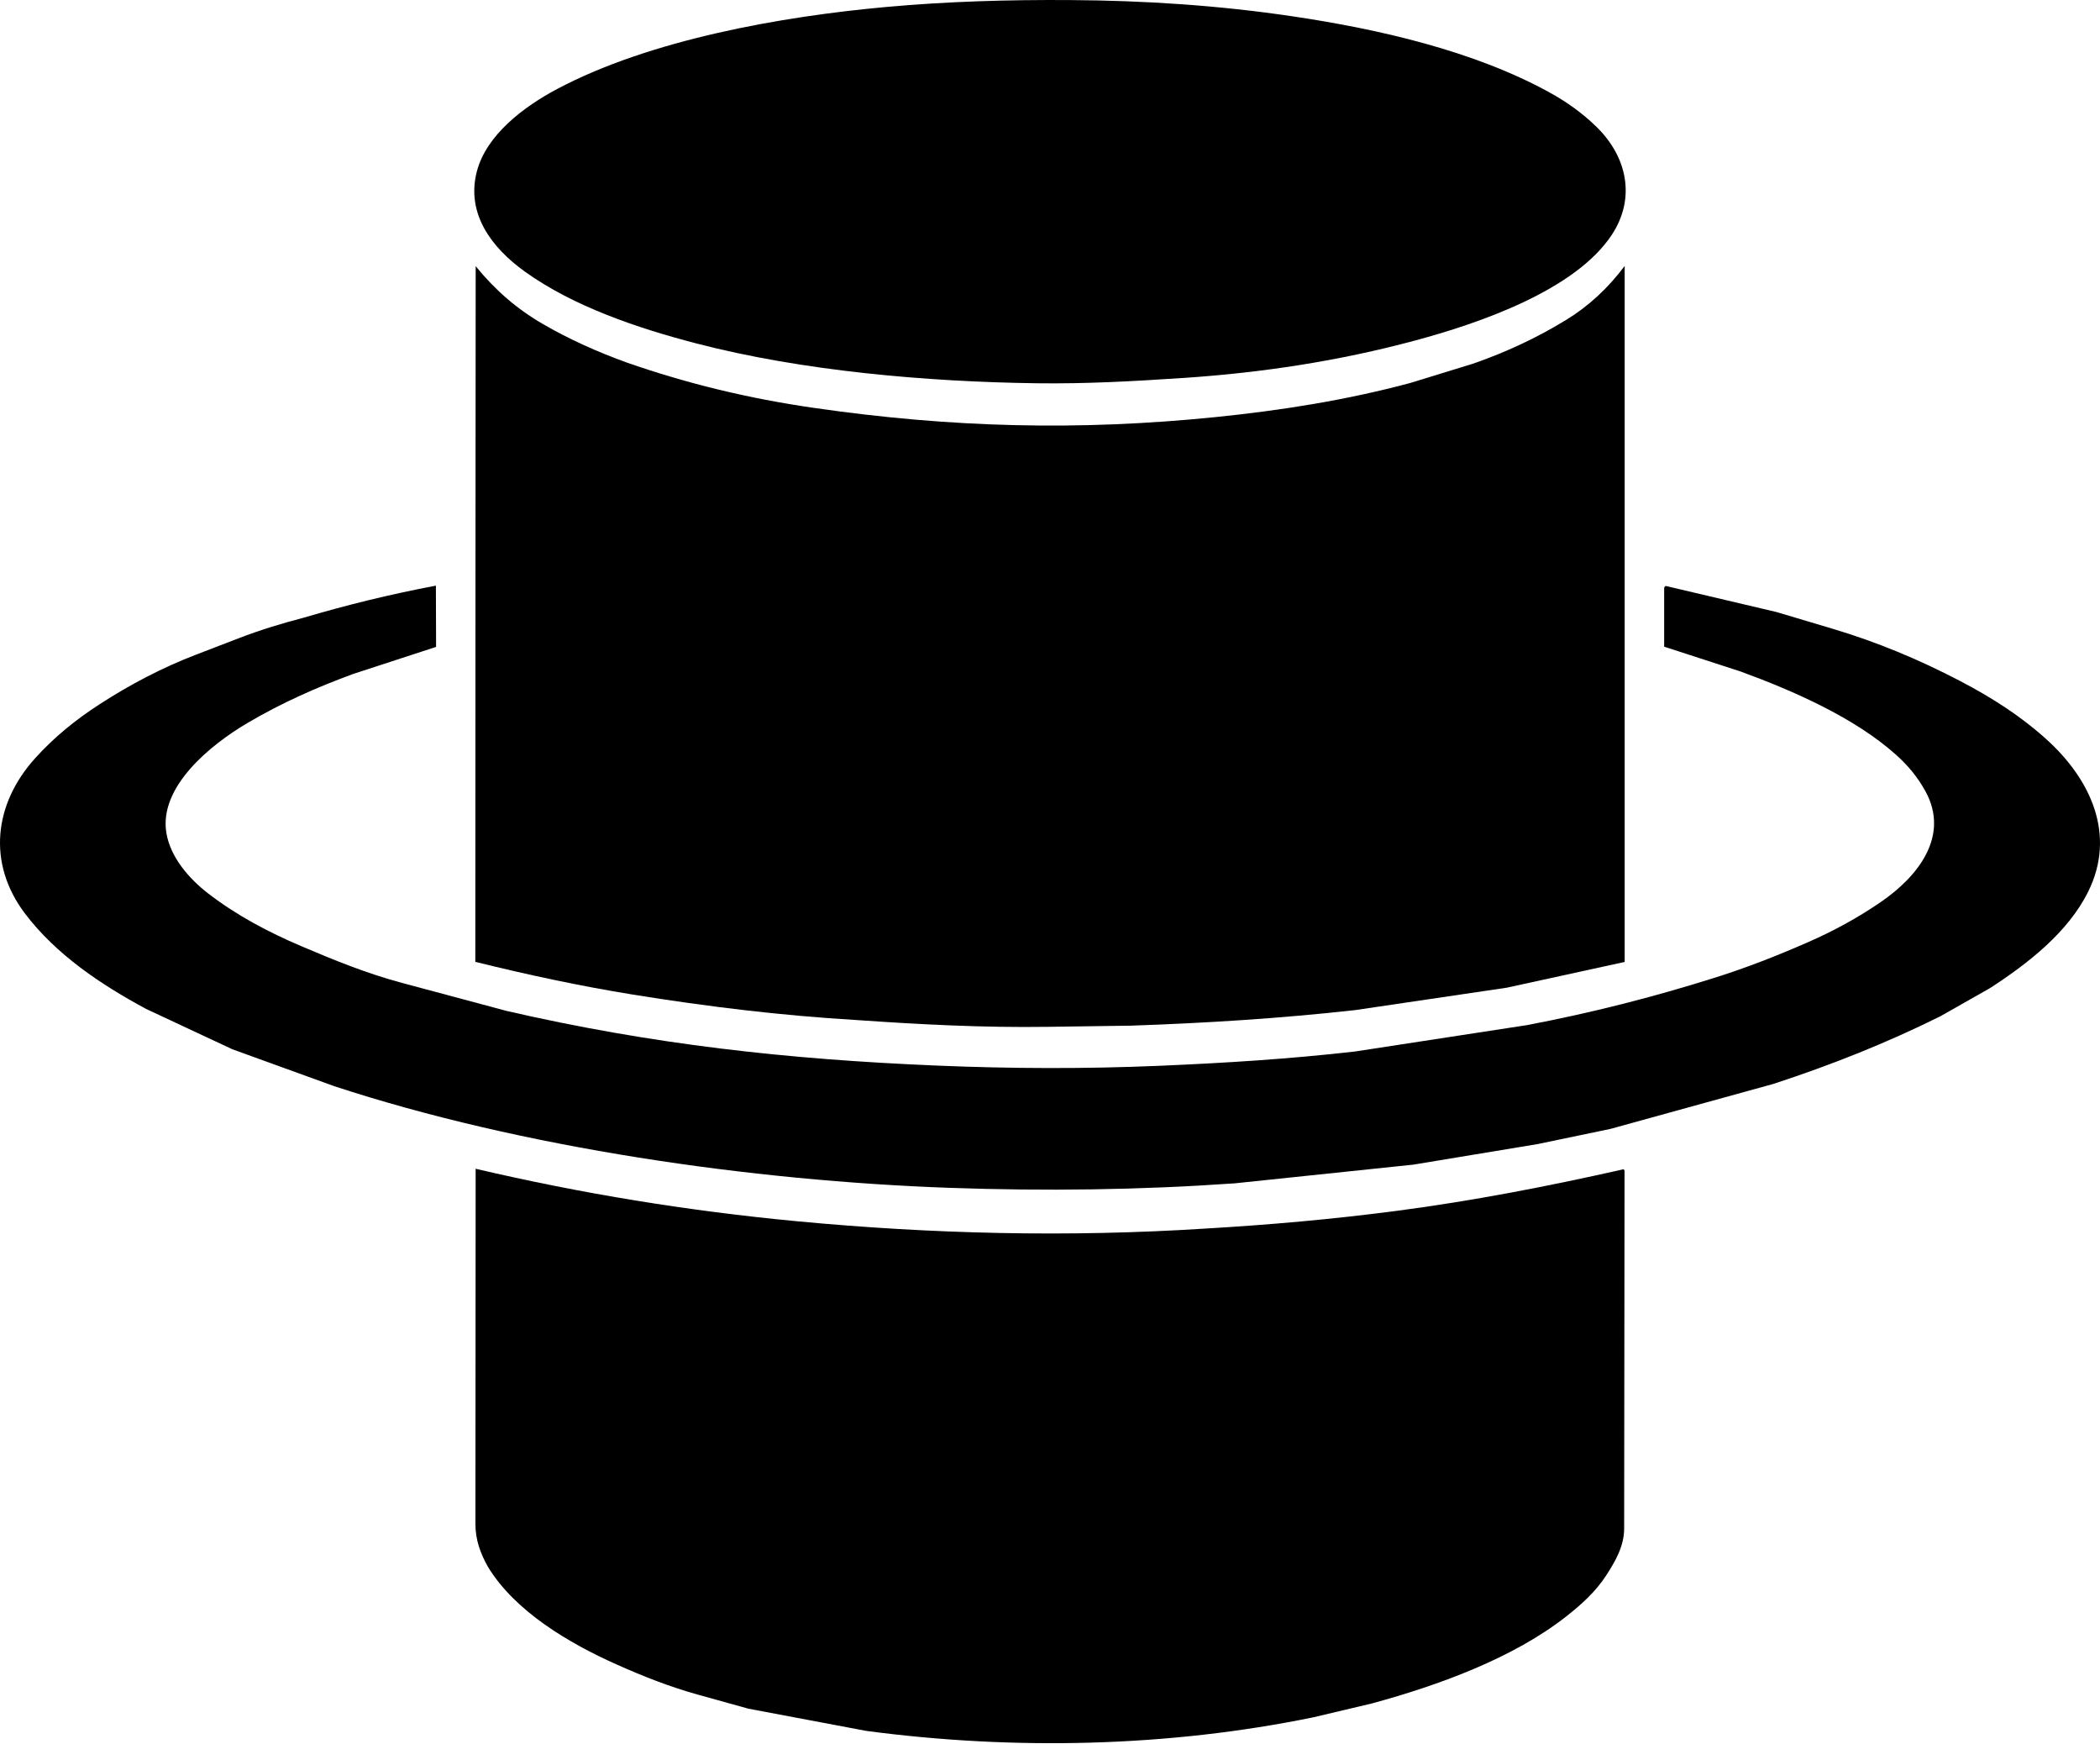
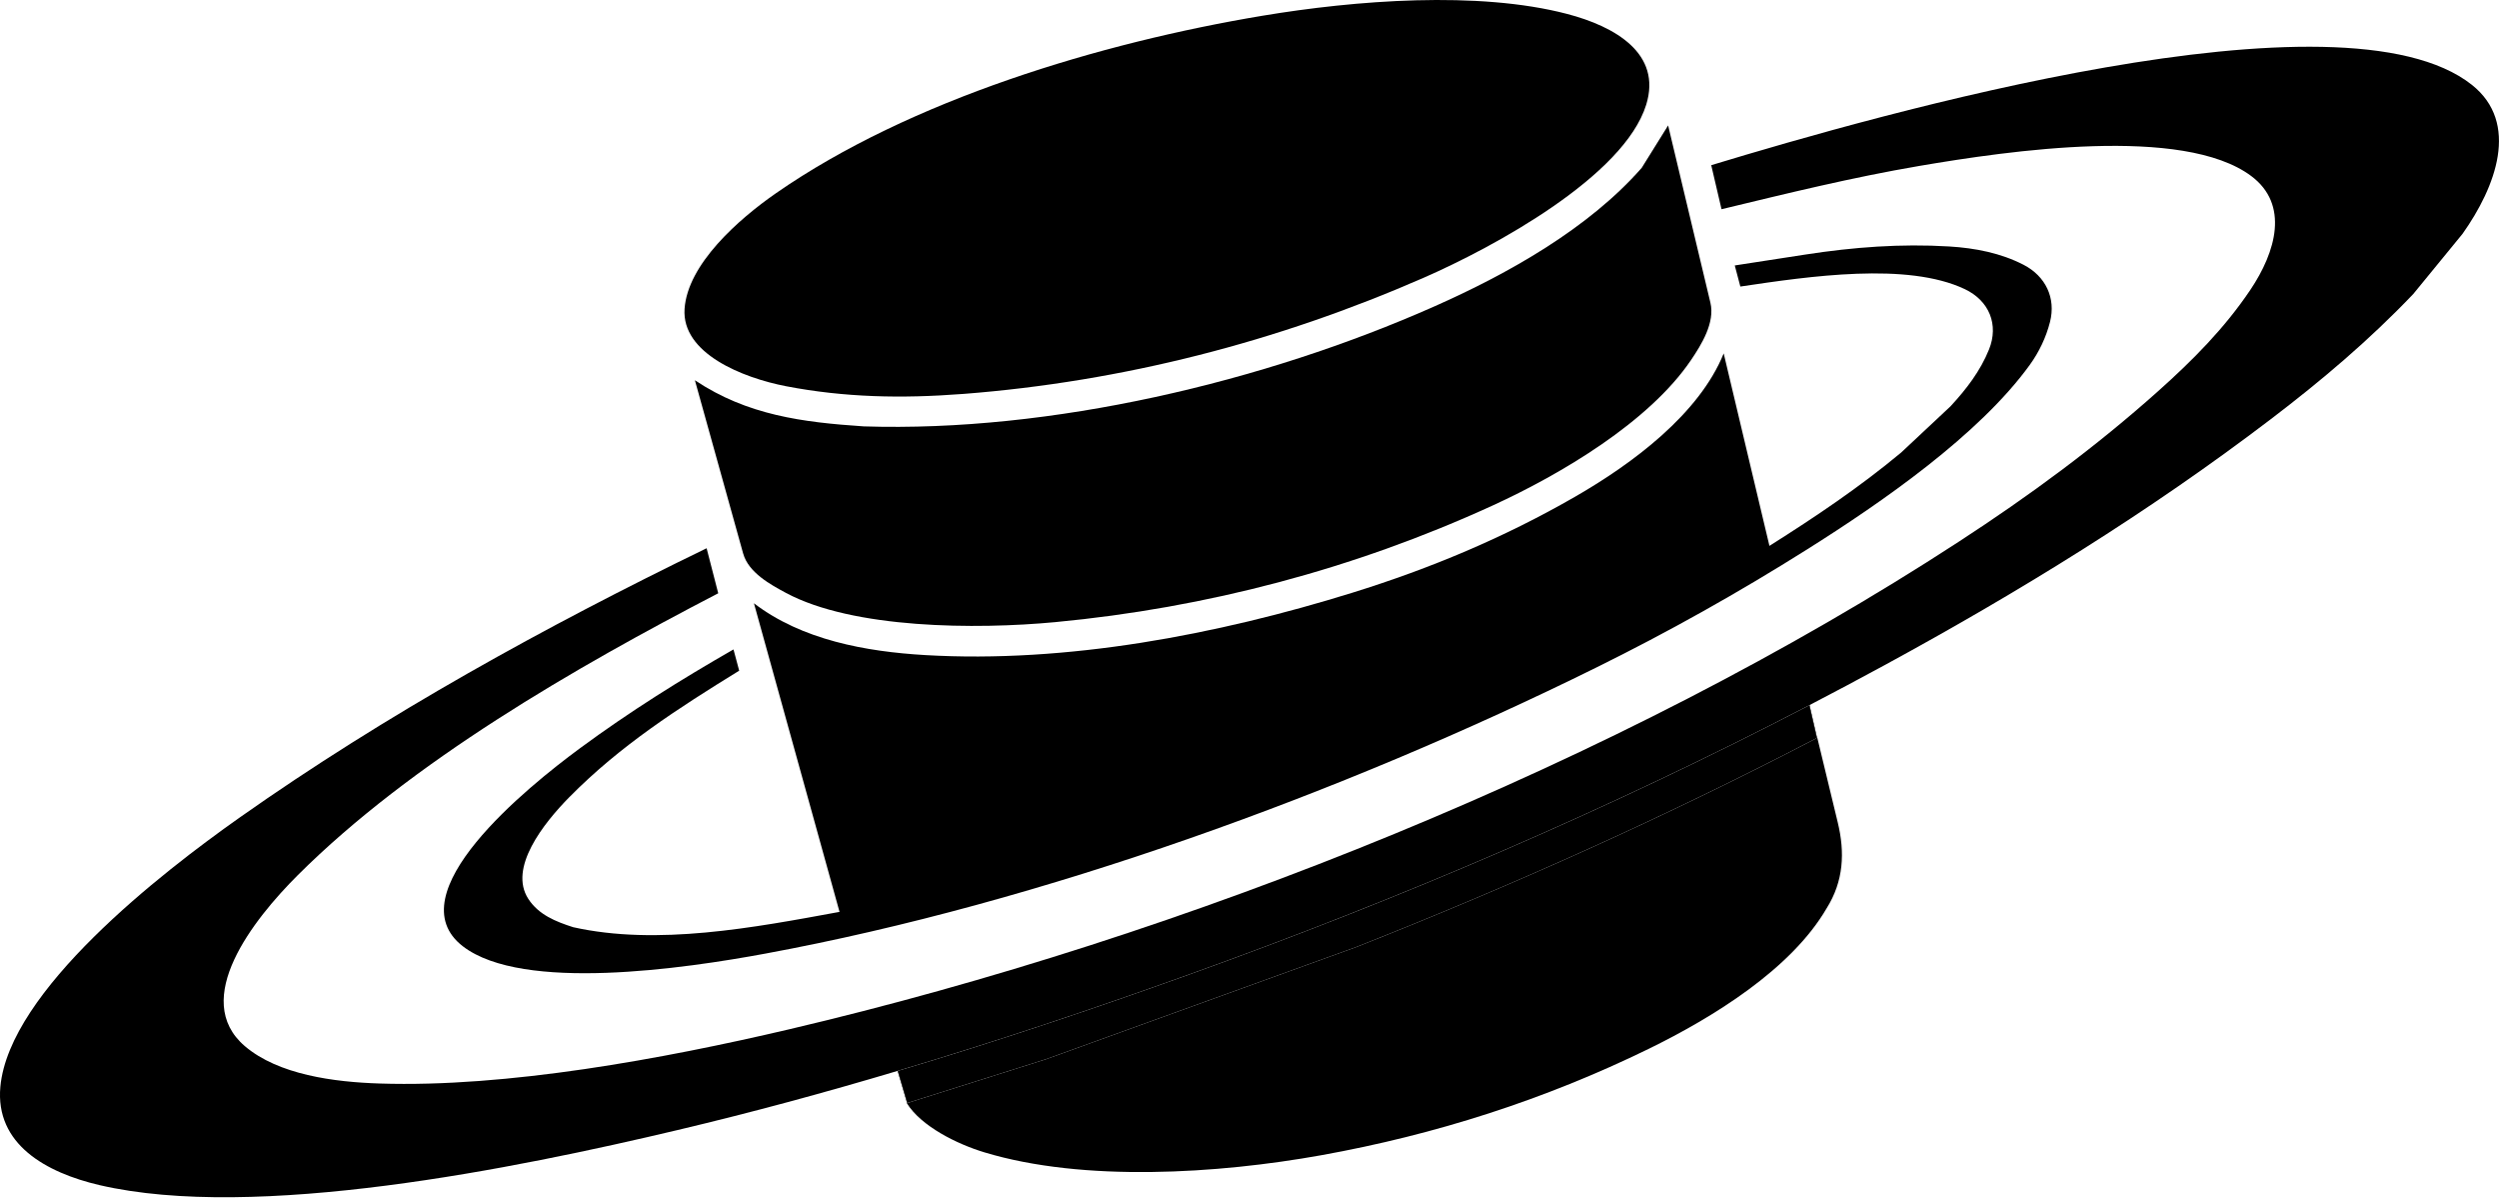
- <svg xmlns="http://www.w3.org/2000/svg" id="Layer_1" viewBox="0 0 1188.34 986.34">
-   <path d="M919.37,150.5v393.79s-66.78,14.58-66.78,14.58l-85.69,12.66c-42.4,4.73-84.33,7.34-126.84,8.81l-47.39.67c-36.23.51-71.77-1.32-108.04-3.85-42.67-2.54-84.44-7.59-126.61-14.42-30.05-4.87-59.36-11.15-89.05-18.51l.1-230.66.11-162.97c10.98,13.52,23.19,24.13,37.98,32.71s30.57,15.68,47.17,21.7c34.64,12.15,69.88,20.55,106.32,25.8,77.42,11.16,149.31,13.09,227.18,5.19,37.42-3.8,74.05-9.6,110.26-19.32l35.87-11.03c18.3-6.43,35.4-14.33,51.95-24.43,13.12-8,23.86-17.99,33.45-30.73Z" />
-   <path d="M863.37,216.18c12.61-5.39,23.76-11.22,35.1-18.73l.1,310.04-.52,20.67c-60.19,14.25-121.4,22.85-183.27,27.37-64.82,4.73-129.68,6.13-194.55,2.71-78.34-3.53-153.69-12.29-230.36-30.24l.08-330.83c31.36,19.38,67.05,31.87,102.73,41.12,53.58,14.04,107.5,19.5,162.91,22.25,27.75,1.38,54.64,1,82.34-.29,58.6-2.73,116.74-9.39,173.19-25.73,18.15-4.6,34.81-10.89,52.25-18.34Z" />
-   <path d="M776.57,963.79l-33.25,7.88c-82.42,16.92-169.72,18.8-253.15,7.71l-66.68-12.57-28.57-7.94c-16-4.45-30.95-10.36-46.13-17.14-26.81-11.96-57.46-30.02-72.72-55.26-4.34-7.75-7.05-15.31-7.04-24.31l.13-200.85c60.07,14.09,120.44,23.89,181.81,29.7,76.88,7.28,153.77,9.07,230.73,4.17,36.44-2.12,72.42-5.3,108.59-10.04,43.06-5.65,85.11-13.79,127.35-23.3.89-.43,1.65-.21,1.65.88l-.22,202.2c-.01,9.92-5.03,18.57-10.11,26.41-5.98,9.23-13.8,16.29-22.4,23.08-30.11,23.77-72.54,39.19-110,49.37Z" />
-   <path d="M898.36,866.05c-4.49,18.86-26.58,35.08-43.1,44.55-10.92,6.27-21.6,11.57-33.37,16.26-66.03,26.31-140.93,36.67-211.79,38.81l-36.03-.09c-51.27-1.69-101.76-7.96-151.51-20.54l-42.61-13.16c-26.21-8.1-61.79-27.03-80.06-47.97-4.41-5.05-9.74-11.97-9.76-19.1l-.37-177.41,17.41,3.41,87.26,14.52,68.8,7.74c80.8,7.15,160.71,7.53,241.78,1.68l109.59-12.04,68.81-12.32,15.06-3.03-.12,178.68Z" />
-   <path d="M669.63,213.85c-28.3,1.89-55.14,3.38-83.04,3.01-62.08-.83-132.7-6.95-192.63-22.56-32.99-8.59-69.41-20.82-97.01-40.66-18.83-13.54-33.25-32.75-27.15-56.48,5.36-20.86,26.68-36.83,45.45-46.79,52.66-27.93,126.62-41.01,186.19-46.42C536.14.81,570.28-.18,605.24.03c42.58.26,84.49,3,126.56,9.26,48.35,7.2,102.29,19.47,145.01,43,9.84,5.42,18.63,11.69,26.6,19.48,17.48,17.06,22.29,40.44,8.66,61.11-20.72,31.43-75.04,50.03-111.14,59.75-42.92,11.56-86.39,18.23-131.31,21.23Z" />
-   <path d="M491.74,190.58c-52.3-5.87-111.04-17.15-158.16-39.14-11.55-5.39-22-11.81-31.46-20.14-10.96-9.65-16.74-23.19-9.19-35.78,7.7-12.84,23.5-22.92,37.18-29.59,36.67-17.88,77.01-27.33,117.28-34.24,28.32-4.86,56.06-7.74,84.88-9.42,72.81-4.26,145.08-1.8,216.95,10.85,29.2,5.14,57.46,11.93,85.11,22.37,20.45,7.72,47.96,20.1,59.98,37.71,6.15,9.01,6.06,19.9-.03,28.84-10.88,15.96-35.89,28.52-54.3,35.9-52.52,21.06-116.96,31.28-173.56,35.6-58.27,4.45-116.19,3.59-174.67-2.97Z" />
-   <path d="M1004.86,346.18l31.93,9.51c25.11,7.48,48.97,17.41,72.19,29.53,17.77,9.27,34.14,19.65,48.95,33.01,25.31,22.83,39.65,54.18,23.71,86.32-11.39,22.98-34.11,40.67-55.53,54.54l-28.17,15.98c-30.66,15.23-61.93,27.62-94.58,38.28l-92.09,25.42-41.17,8.58-70.25,11.62-101.16,10.59c-53.65,3.77-107.2,4.45-161.02,2.56-112.01-3.94-242.15-22.61-348.52-57.53l-57.66-20.89-48.79-22.81c-25.54-13.74-51.01-30.78-68.55-53.97-21.48-28.39-17.64-61.96,5.66-87.81,10.91-12.1,23.06-21.92,36.75-30.76,17.39-11.24,35.29-20.59,54.58-28.01l23.93-9.2c12.09-4.65,23.86-8.26,36.54-11.57,24.7-7.28,49.16-13.31,75.05-18.19l.11,34.65-46.88,15.3c-20.86,7.65-40.59,16.42-59.71,27.67-21.28,12.52-50.36,36.26-46.03,62.31,2.28,13.7,12.73,25.82,23.67,34.24,16.24,12.5,33.89,21.81,52.75,29.85,18.88,8.05,37.19,15.47,57.02,20.78l59.12,15.84c82.57,18.97,158.75,27.38,243.39,30.91,42.29,1.77,84.08,1.91,126.24.11,37.11-1.58,73.58-3.86,110.54-8.09l97.17-14.91c36.3-6.89,71.44-15.83,106.61-26.92,17.94-5.66,34.74-12.27,51.89-19.76,14.79-6.45,28.46-13.86,41.73-22.96,21.37-14.64,38.97-37.46,25.41-62.44-4.4-8.11-9.99-14.84-16.91-21.01-23.53-21-58.08-36.12-87.87-47.02l-43.2-14.03v-33.06c0-.62.39-1.07.96-1.28l62.15,14.63Z" />
-   <path d="M1097.54,422.22c-18.79-22-43.11-34.04-69.17-47.34,30.77,8.53,60.08,21.29,87.54,37.83,10.94,6.58,20.43,14.17,29.54,22.84,15.57,14.82,28.01,35.14,19.11,56.07-3.66,8.63-8.89,16.19-15.57,22.94-12.37,12.51-26.08,22.73-41.44,31.52-21.72,12.43-44.15,22.5-67.54,31.64-40.01,15.63-80.51,28.32-122.37,37.94l-62.54,13.15-45.48,7.75c-51.16,8.72-102.86,12.14-154.9,14.32-63.74,2.66-127.07,1.31-190.47-4.38l-77.37-8.75c-43.3-6.33-85.84-14.63-128.32-25.09-38.51-9.48-75.91-21.57-112.77-35.87-17.14-6.65-33.03-14.03-49.24-22.41-23.56-12.18-42.33-23.79-60.43-43.55-11.61-12.67-19.11-29.68-13.15-46.28,3.22-8.97,8.08-16.89,14.69-23.85,11.66-12.26,24.76-22.23,39.52-30.69,26.62-15.26,54.51-26.82,84.03-35.82,1.21-.61,1.57.91.15.87-17.71,7.66-34.15,16.88-49.62,28.16-16.77,12.24-31.76,28.78-37.08,49-4.14,15.75-1.4,31.9,7.8,45.3,9.98,14.54,23,26.33,38.21,35.5,22.34,13.48,45.79,23.94,70.4,32.85,26.66,9.65,53.04,17.81,80.64,23.98l42.89,9.59,63.54,10.78c31.92,4.57,63.21,8.04,95.48,10.31l98.47,4.69c38.1.6,75.47-.65,113.45-2.81,38.69-2.2,76.64-5.62,115.01-10.83l70.65-11.77,41-8.78c26.99-5.78,52.68-13.9,78.84-22.96,22.57-7.81,44-16.73,64.93-28.1,19.74-10.72,39.68-25.17,51.29-44.4,14.92-24.71,8.41-52.1-9.73-73.34Z" />
+ <svg xmlns="http://www.w3.org/2000/svg" id="Layer_1" viewBox="0 0 1243.5 595.52">
+   <defs>
+     <style>.cls-1{fill:none;stroke:#000;stroke-miterlimit:10;stroke-width:.25px;}</style>
+   </defs>
+   <path d="M283.44,396.35c-13.12,13.31-30.5,35.4-20.56,50.74,5.1,7.87,13.58,11.3,22.34,14.1,41.79,9.33,89.72.26,132.53-7.62l-42.59-153.5c23.88,18.27,55.72,24.04,85.17,25.77,70.37,4.12,145.21-10.08,212.62-31.02,38.89-12.08,75.5-27.43,110.69-47.68,28.97-16.66,61.9-41.3,74.07-71.35l22.76,95.73c22.94-14.48,44.83-29.18,65.51-46.4l24.61-23.04c7.89-8.53,14.83-17.56,19.13-28.23,4.99-12.35.12-24.27-12.03-30.03-28.63-13.58-77.33-6.4-111.69-1.29l-2.78-10.49,35.13-5.42c23.88-3.69,47.47-5.48,71.51-4.03,13.1.79,25.79,3.31,37.06,9.12,10.95,5.65,16.19,16.5,13.16,28.42-1.94,7.62-5.41,14.94-10.09,21.4-25.21,34.83-73.6,68.35-110.82,91.77-34.13,21.48-68.82,40.94-105.17,58.89-125.91,62.21-275.14,116.63-413.19,142.14-40.37,7.46-120.68,19.23-150.43-3.6-33.92-26.03,31.99-79.24,58.32-98.62,24.63-18.14,49.75-33.86,76.28-49.08l2.84,10.57c-30.33,18.7-59.23,37.25-84.36,62.75Z" />
+   <path d="M479.12,195.95c-30.55,2.36-59,1.73-87.96-3.84-21.6-4.16-52.03-16.32-50.52-38.47,1.51-22.21,26.77-44.53,45.46-57.51,66.93-46.5,161.68-74.87,242.07-88.29,46.15-7.7,107.36-12.5,151.64-.9,23.85,6.24,47.24,19.68,39.33,45.17-10.99,35.45-75.33,70.58-110.76,86.07-72.56,31.72-149.46,51.61-229.26,57.78Z" />
+   <path d="M369.79,275.32l-24.01-86.18c26.05,17.39,53.6,20.91,84.04,22.94,93.09,2.99,199.02-22.02,283.88-59.65,36.91-16.36,76.74-38.77,103.22-68.94l13.14-21.09,21.04,88.18c2.35,9.85-4.42,20.8-9.73,28.63-20.81,30.65-64.45,56.58-98.74,72.28-68.69,31.45-142.18,50.85-217.57,57.96-39.41,3.72-100.56,3.36-133.93-14.52-7.71-4.13-18.68-10.1-21.33-19.6Z" />
+   <path d="M900.32,350.78c-99.75,51.83-203.02,96.08-308.97,134.05-47.88,17.18-95.98,33.32-144.59,47.8-36.22,10.82-72.7,20.71-109.56,29.45-80.65,19.14-210.29,45.46-287.8,27.37-26.35-6.16-51.91-20.24-49.21-48.97,4.45-47.6,79.73-106.11,119.23-133.95,72.64-51.2,151.84-94.81,232.19-133.83l5.78,22.4c-71.14,36.92-152.62,83.81-209.16,140.15-22.16,22.1-53.58,61.86-26.39,85.1,16.68,14.24,44.39,17.87,67.1,18.59,63.13,2.07,140.94-12.23,203.52-26.91,196.55-46.13,412.75-132.2,582.13-242.52,35.11-22.84,68.16-47.13,99.28-74.93,17.28-15.43,32.99-31.24,45.85-50.32,12.83-19.04,19.5-42.52.46-56.72-33.86-25.26-120.58-12.59-165.13-5-33.52,5.72-65.42,13.58-98.42,21.53l-5.12-21.9c83.37-25.32,314.03-91.11,378.5-39.96,23.93,18.99,11.92,50.74-4.65,74.09l-24.51,29.93c-21.88,22.94-45.64,43.05-71.1,62.42-60.53,46.09-125.19,85.89-192.18,122.31-12.37,6.73-24.78,13.31-37.24,19.8Z" />
+   <path d="M904.07,367.1c.08-.04.14-.08.22-.12l10.15,42c3.65,15.03,3,29.27-5.54,42.86-17.6,30.21-56.48,54.2-88.47,69.84-51.75,25.28-106.17,42.72-163.02,52.94-51.38,9.23-118.22,13.48-167.53-1.43-13.7-4.13-31.54-12.99-38.65-24.47l.24-.08,69.03-21.79,154.5-55.84c78.09-30.84,153.77-64.72,229.06-103.9Z" />
+   <path d="M900.32,350.78l3.75,16.32c-75.29,39.18-150.97,73.06-229.06,103.9l-154.5,55.84-69.03,21.79-4.71-15.99c48.6-14.48,96.71-30.62,144.59-47.8,105.95-37.97,209.22-82.22,308.97-134.05Z" />
+   <line class="cls-1" x1="446.76" y1="532.63" x2="451.48" y2="548.62" />
+   <polyline class="cls-1" points="904.17 367.54 904.07 367.1 900.32 350.78 900.24 350.44" />
</svg>
